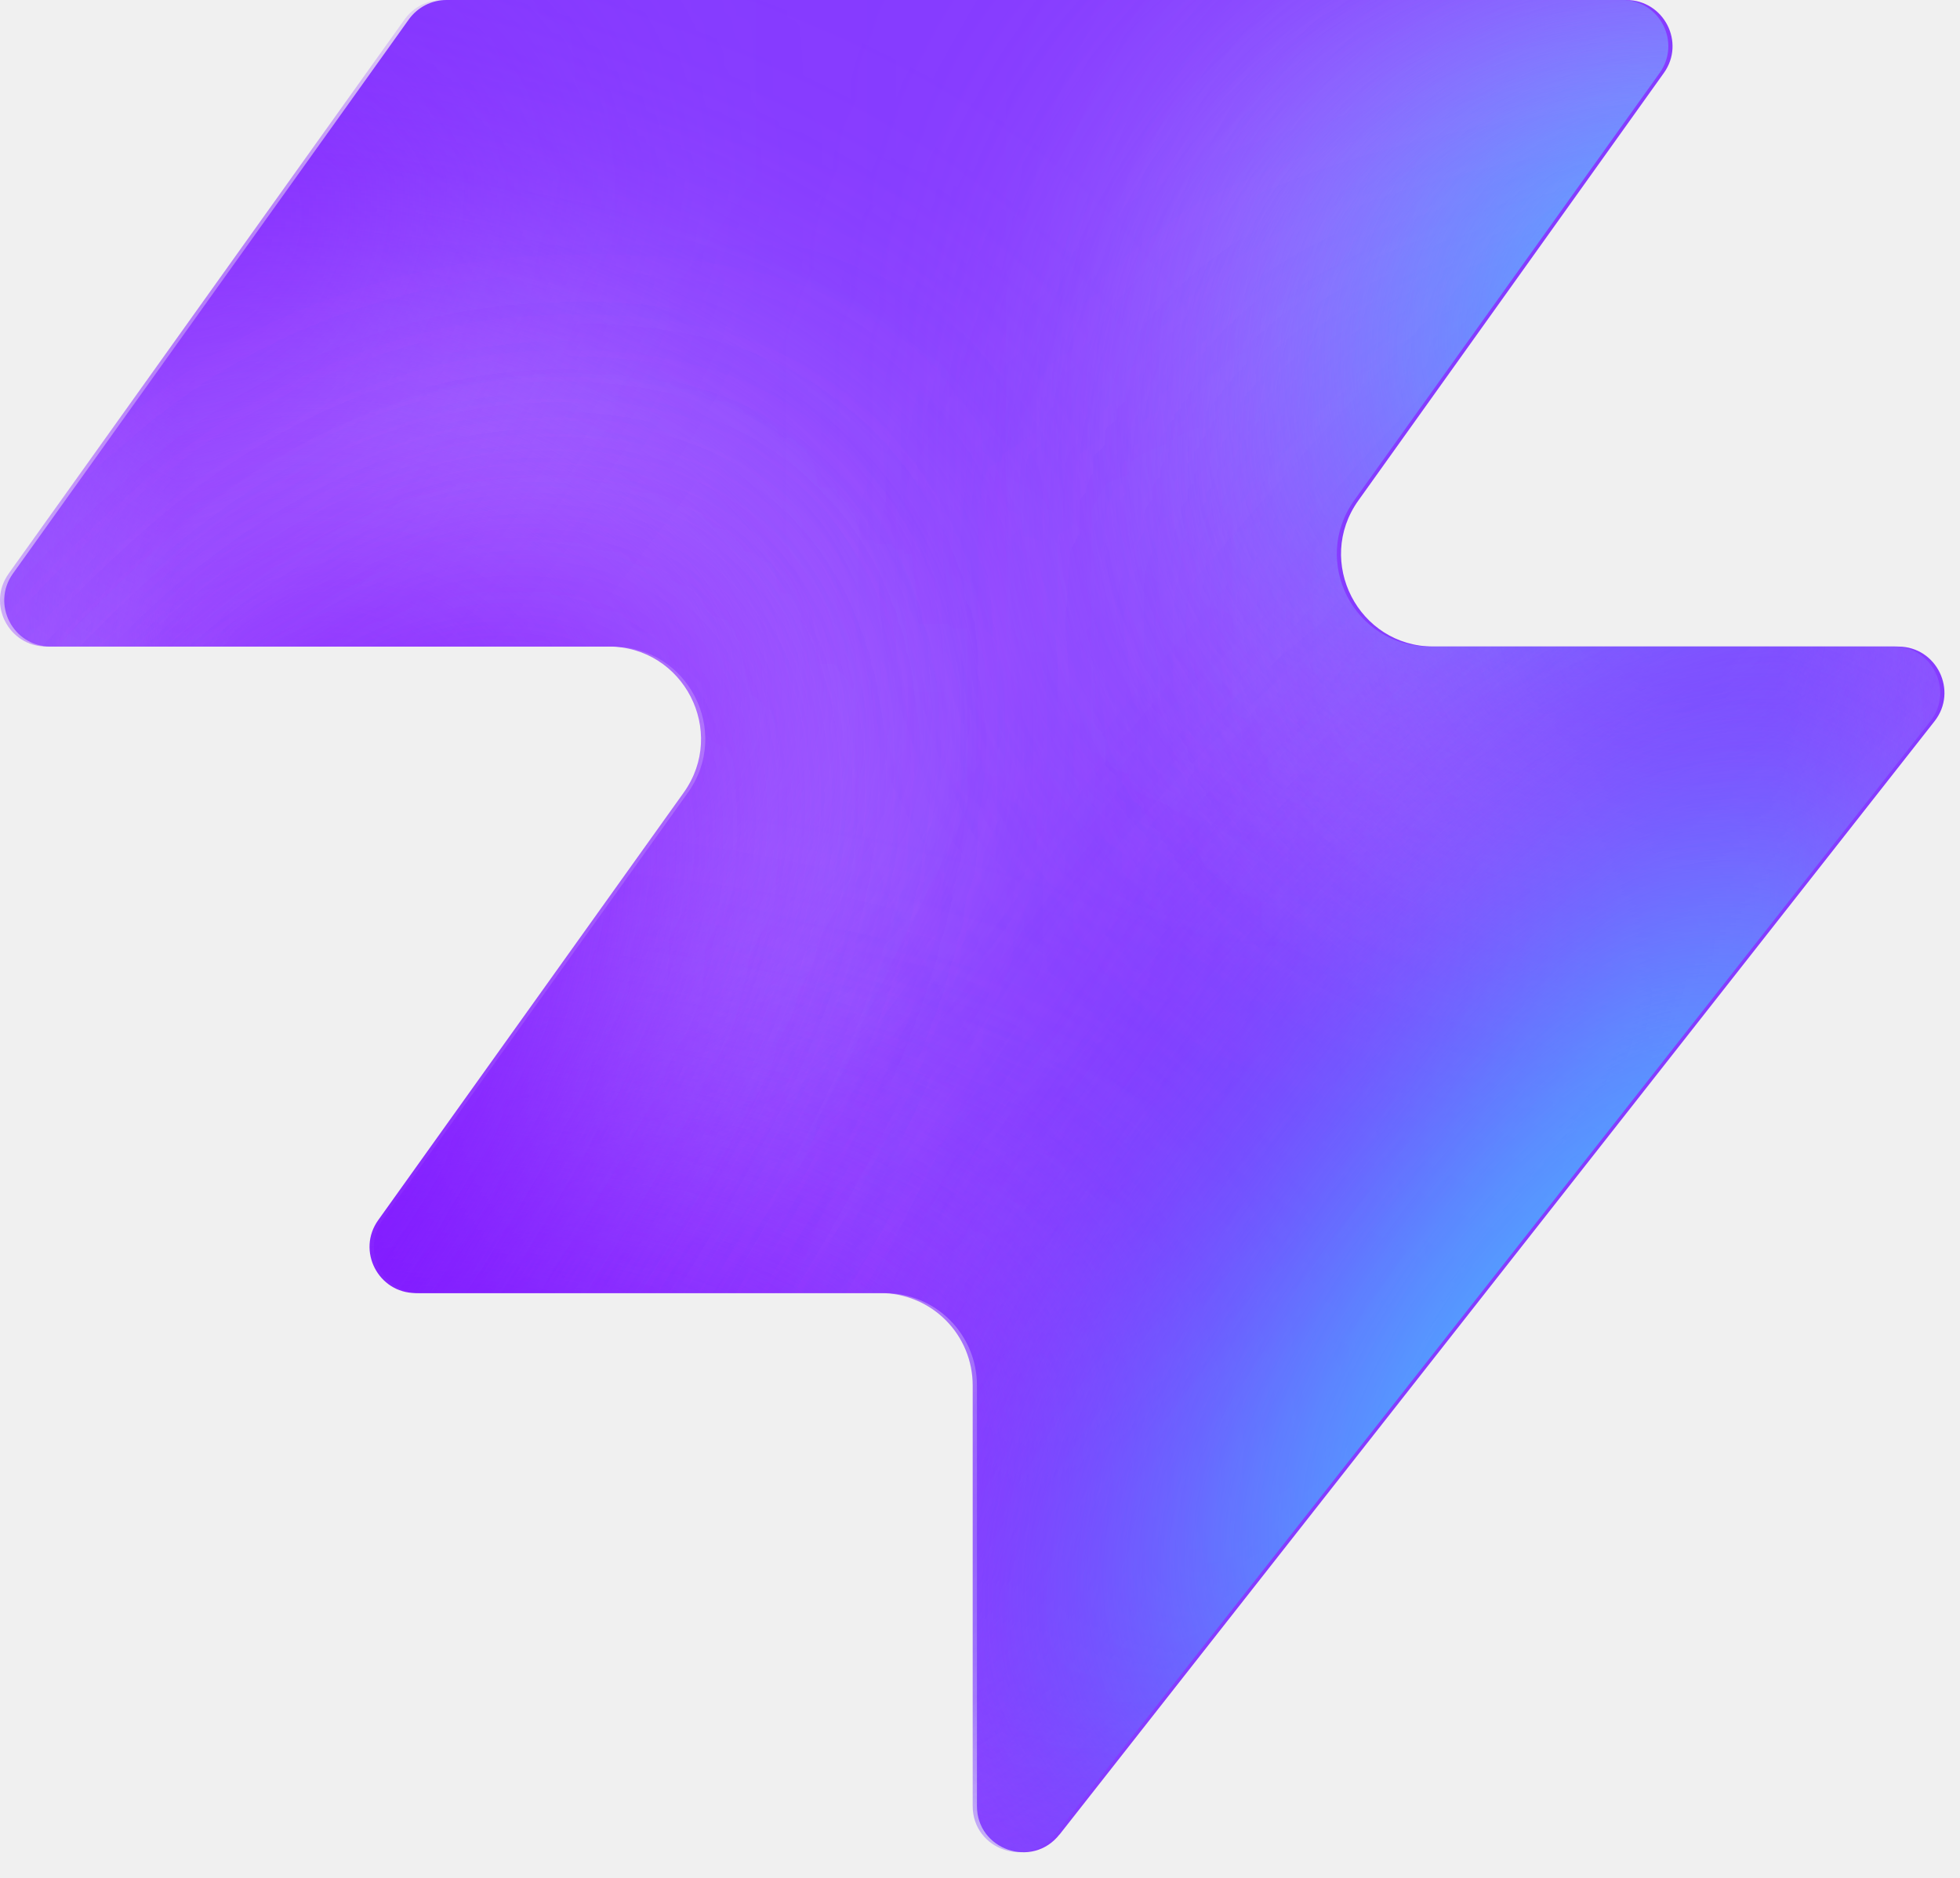
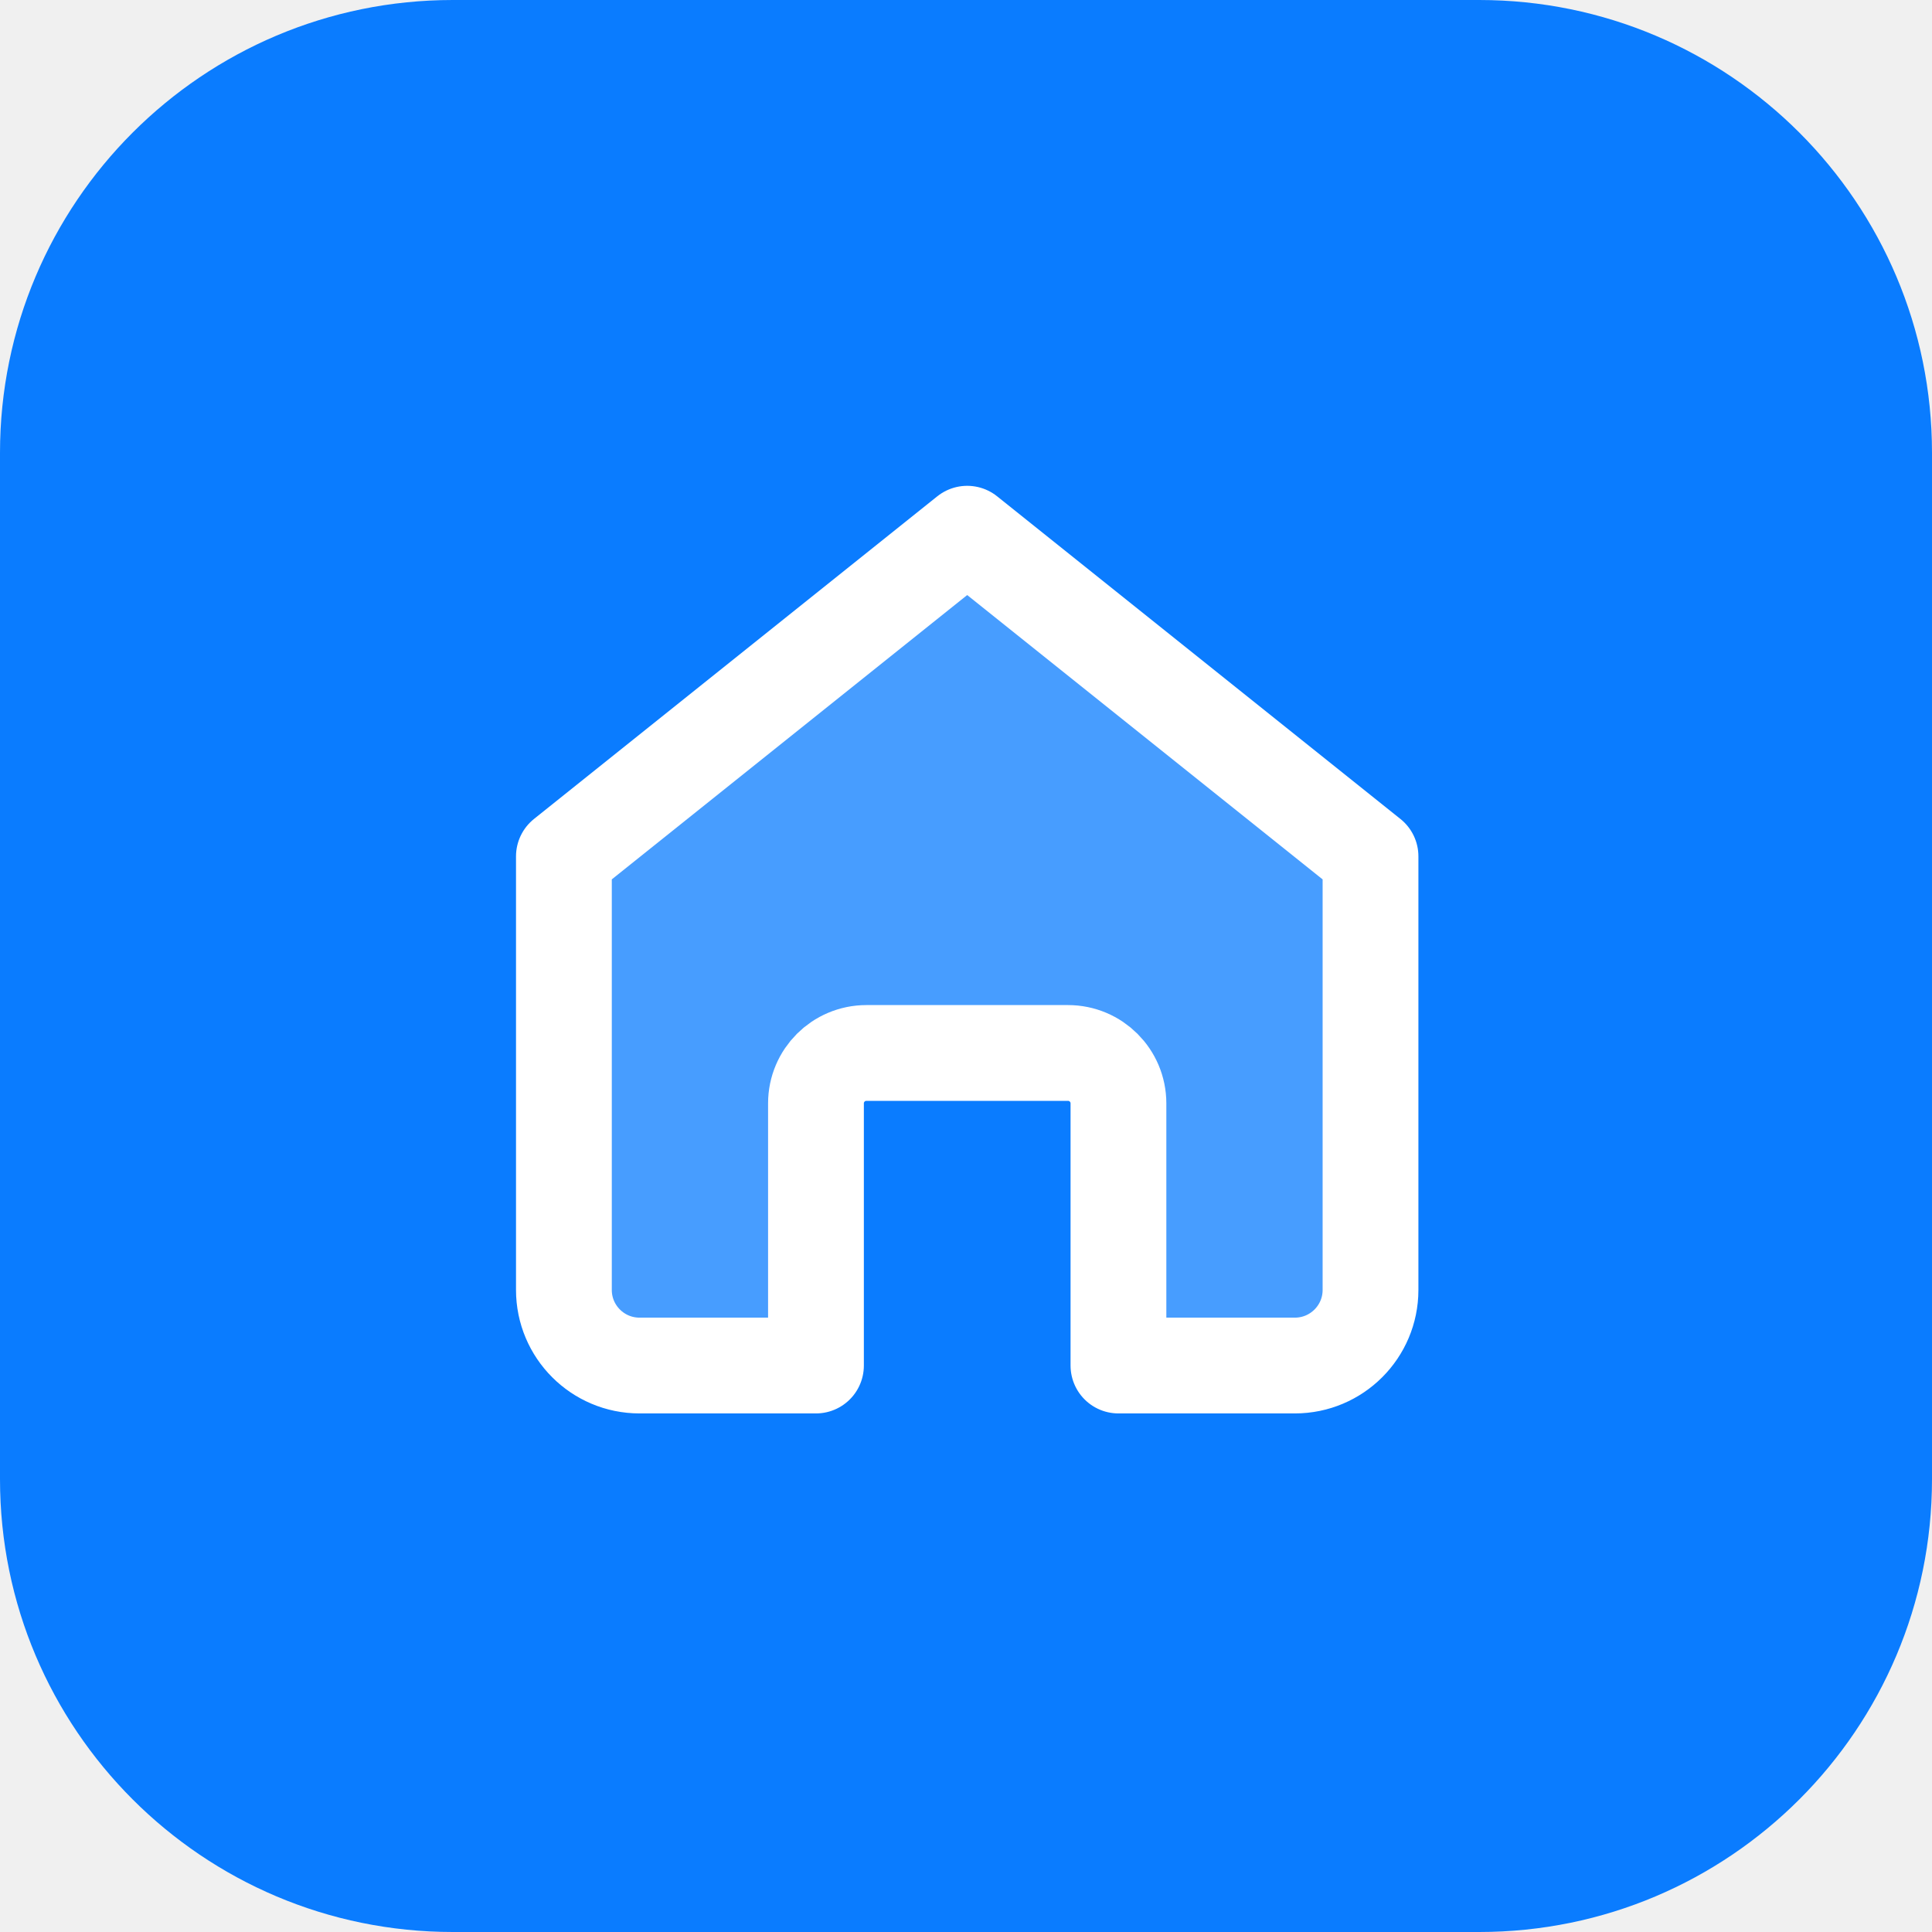
- <svg xmlns="http://www.w3.org/2000/svg" width="48" height="46" fill="none" viewBox="0 0 48 46">
-   <path fill="#863bff" d="M25.946 44.938c-.664.845-2.021.375-2.021-.698V33.937a2.26 2.26 0 0 0-2.262-2.262H10.287c-.92 0-1.456-1.04-.92-1.788l7.48-10.471c1.07-1.497 0-3.578-1.842-3.578H1.237c-.92 0-1.456-1.04-.92-1.788L10.013.474c.214-.297.556-.474.92-.474h28.894c.92 0 1.456 1.04.92 1.788l-7.48 10.471c-1.07 1.498 0 3.579 1.842 3.579h11.377c.943 0 1.473 1.088.89 1.83L25.947 44.94z" style="fill:#863bff;fill:color(display-p3 .525 .23 1);fill-opacity:1" />
-   <mask id="a" width="48" height="46" x="0" y="0" maskUnits="userSpaceOnUse" style="mask-type:alpha">
-     <path fill="#000" d="M25.842 44.938c-.664.844-2.021.375-2.021-.698V33.937a2.26 2.26 0 0 0-2.262-2.262H10.183c-.92 0-1.456-1.04-.92-1.788l7.48-10.471c1.07-1.498 0-3.579-1.842-3.579H1.133c-.92 0-1.456-1.04-.92-1.787L9.91.473c.214-.297.556-.474.92-.474h28.894c.92 0 1.456 1.04.92 1.788l-7.48 10.471c-1.07 1.498 0 3.578 1.842 3.578h11.377c.943 0 1.473 1.088.89 1.832L25.843 44.94z" style="fill:#000;fill-opacity:1" />
-   </mask>
-   <g mask="url(#a)">
-     <g filter="url(#b)">
-       <ellipse cx="5.508" cy="14.704" fill="#ede6ff" rx="5.508" ry="14.704" style="fill:#ede6ff;fill:color(display-p3 .927 .903 1);fill-opacity:1" transform="matrix(.00324 1 1 -.00324 -4.47 31.516)" />
-     </g>
-     <g filter="url(#c)">
-       <ellipse cx="10.399" cy="29.851" fill="#ede6ff" rx="10.399" ry="29.851" style="fill:#ede6ff;fill:color(display-p3 .927 .903 1);fill-opacity:1" transform="matrix(.00324 1 1 -.00324 -39.328 7.883)" />
-     </g>
-     <g filter="url(#d)">
-       <ellipse cx="5.508" cy="30.487" fill="#7e14ff" rx="5.508" ry="30.487" style="fill:#7e14ff;fill:color(display-p3 .492 .077 1);fill-opacity:1" transform="rotate(89.814 -25.913 -14.639)scale(1 -1)" />
-     </g>
-     <g filter="url(#e)">
-       <ellipse cx="5.508" cy="30.599" fill="#7e14ff" rx="5.508" ry="30.599" style="fill:#7e14ff;fill:color(display-p3 .492 .077 1);fill-opacity:1" transform="rotate(89.814 -32.644 -3.334)scale(1 -1)" />
-     </g>
-     <g filter="url(#f)">
-       <ellipse cx="5.508" cy="30.599" fill="#7e14ff" rx="5.508" ry="30.599" style="fill:#7e14ff;fill:color(display-p3 .492 .077 1);fill-opacity:1" transform="matrix(.00324 1 1 -.00324 -34.34 30.47)" />
-     </g>
-     <g filter="url(#g)">
-       <ellipse cx="14.072" cy="22.078" fill="#ede6ff" rx="14.072" ry="22.078" style="fill:#ede6ff;fill:color(display-p3 .927 .903 1);fill-opacity:1" transform="rotate(93.35 24.506 48.493)scale(-1 1)" />
-     </g>
-     <g filter="url(#h)">
-       <ellipse cx="3.47" cy="21.501" fill="#7e14ff" rx="3.47" ry="21.501" style="fill:#7e14ff;fill:color(display-p3 .492 .077 1);fill-opacity:1" transform="rotate(89.009 28.708 47.59)scale(-1 1)" />
-     </g>
-     <g filter="url(#i)">
-       <ellipse cx="3.47" cy="21.501" fill="#7e14ff" rx="3.47" ry="21.501" style="fill:#7e14ff;fill:color(display-p3 .492 .077 1);fill-opacity:1" transform="rotate(89.009 28.708 47.59)scale(-1 1)" />
-     </g>
-     <g filter="url(#j)">
-       <ellipse cx=".387" cy="8.972" fill="#7e14ff" rx="4.407" ry="29.108" style="fill:#7e14ff;fill:color(display-p3 .492 .077 1);fill-opacity:1" transform="rotate(39.51 .387 8.972)" />
-     </g>
-     <g filter="url(#k)">
-       <ellipse cx="47.523" cy="-6.092" fill="#7e14ff" rx="4.407" ry="29.108" style="fill:#7e14ff;fill:color(display-p3 .492 .077 1);fill-opacity:1" transform="rotate(37.892 47.523 -6.092)" />
-     </g>
-     <g filter="url(#l)">
-       <ellipse cx="41.412" cy="6.333" fill="#47bfff" rx="5.971" ry="9.665" style="fill:#47bfff;fill:color(display-p3 .28 .748 1);fill-opacity:1" transform="rotate(37.892 41.412 6.333)" />
-     </g>
-     <g filter="url(#m)">
-       <ellipse cx="-1.879" cy="38.332" fill="#7e14ff" rx="4.407" ry="29.108" style="fill:#7e14ff;fill:color(display-p3 .492 .077 1);fill-opacity:1" transform="rotate(37.892 -1.88 38.332)" />
-     </g>
-     <g filter="url(#n)">
-       <ellipse cx="-1.879" cy="38.332" fill="#7e14ff" rx="4.407" ry="29.108" style="fill:#7e14ff;fill:color(display-p3 .492 .077 1);fill-opacity:1" transform="rotate(37.892 -1.88 38.332)" />
-     </g>
-     <g filter="url(#o)">
-       <ellipse cx="35.651" cy="29.907" fill="#7e14ff" rx="4.407" ry="29.108" style="fill:#7e14ff;fill:color(display-p3 .492 .077 1);fill-opacity:1" transform="rotate(37.892 35.651 29.907)" />
-     </g>
-     <g filter="url(#p)">
-       <ellipse cx="38.418" cy="32.4" fill="#47bfff" rx="5.971" ry="15.297" style="fill:#47bfff;fill:color(display-p3 .28 .748 1);fill-opacity:1" transform="rotate(37.892 38.418 32.4)" />
-     </g>
+ <svg xmlns="http://www.w3.org/2000/svg" viewBox="0 0 64 64">
+   <rect width="64" height="64" rx="15" fill="#0a7cff" />
+   <g transform="translate(12 11) scale(1.67)" fill="none" stroke="#fff" stroke-width="1.9" stroke-linecap="round" stroke-linejoin="round">
+     <path d="M4 10.4 12 4l8 6.4V19a1.5 1.5 0 0 1-1.5 1.5H15v-5.2a1 1 0 0 0-1-1h-4a1 1 0 0 0-1 1v5.2H5.5A1.5 1.5 0 0 1 4 19z" fill="#fff" fill-opacity=".25" />
  </g>
-   <defs>
-     <filter id="b" width="60.045" height="41.654" x="-19.77" y="16.149" color-interpolation-filters="sRGB" filterUnits="userSpaceOnUse">
-       <feFlood flood-opacity="0" result="BackgroundImageFix" />
-       <feBlend in="SourceGraphic" in2="BackgroundImageFix" result="shape" />
-       <feGaussianBlur result="effect1_foregroundBlur_2002_17158" stdDeviation="7.659" />
-     </filter>
-     <filter id="c" width="90.34" height="51.437" x="-54.613" y="-7.533" color-interpolation-filters="sRGB" filterUnits="userSpaceOnUse">
-       <feFlood flood-opacity="0" result="BackgroundImageFix" />
-       <feBlend in="SourceGraphic" in2="BackgroundImageFix" result="shape" />
-       <feGaussianBlur result="effect1_foregroundBlur_2002_17158" stdDeviation="7.659" />
-     </filter>
-     <filter id="d" width="79.355" height="29.4" x="-49.64" y="2.03" color-interpolation-filters="sRGB" filterUnits="userSpaceOnUse">
-       <feFlood flood-opacity="0" result="BackgroundImageFix" />
-       <feBlend in="SourceGraphic" in2="BackgroundImageFix" result="shape" />
-       <feGaussianBlur result="effect1_foregroundBlur_2002_17158" stdDeviation="4.596" />
-     </filter>
-     <filter id="e" width="79.579" height="29.4" x="-45.045" y="20.029" color-interpolation-filters="sRGB" filterUnits="userSpaceOnUse">
-       <feFlood flood-opacity="0" result="BackgroundImageFix" />
-       <feBlend in="SourceGraphic" in2="BackgroundImageFix" result="shape" />
-       <feGaussianBlur result="effect1_foregroundBlur_2002_17158" stdDeviation="4.596" />
-     </filter>
-     <filter id="f" width="79.579" height="29.4" x="-43.513" y="21.178" color-interpolation-filters="sRGB" filterUnits="userSpaceOnUse">
-       <feFlood flood-opacity="0" result="BackgroundImageFix" />
-       <feBlend in="SourceGraphic" in2="BackgroundImageFix" result="shape" />
-       <feGaussianBlur result="effect1_foregroundBlur_2002_17158" stdDeviation="4.596" />
-     </filter>
-     <filter id="g" width="74.749" height="58.852" x="15.756" y="-17.901" color-interpolation-filters="sRGB" filterUnits="userSpaceOnUse">
-       <feFlood flood-opacity="0" result="BackgroundImageFix" />
-       <feBlend in="SourceGraphic" in2="BackgroundImageFix" result="shape" />
-       <feGaussianBlur result="effect1_foregroundBlur_2002_17158" stdDeviation="7.659" />
-     </filter>
-     <filter id="h" width="61.377" height="25.362" x="23.548" y="2.284" color-interpolation-filters="sRGB" filterUnits="userSpaceOnUse">
-       <feFlood flood-opacity="0" result="BackgroundImageFix" />
-       <feBlend in="SourceGraphic" in2="BackgroundImageFix" result="shape" />
-       <feGaussianBlur result="effect1_foregroundBlur_2002_17158" stdDeviation="4.596" />
-     </filter>
-     <filter id="i" width="61.377" height="25.362" x="23.548" y="2.284" color-interpolation-filters="sRGB" filterUnits="userSpaceOnUse">
-       <feFlood flood-opacity="0" result="BackgroundImageFix" />
-       <feBlend in="SourceGraphic" in2="BackgroundImageFix" result="shape" />
-       <feGaussianBlur result="effect1_foregroundBlur_2002_17158" stdDeviation="4.596" />
-     </filter>
-     <filter id="j" width="56.045" height="63.649" x="-27.636" y="-22.853" color-interpolation-filters="sRGB" filterUnits="userSpaceOnUse">
-       <feFlood flood-opacity="0" result="BackgroundImageFix" />
-       <feBlend in="SourceGraphic" in2="BackgroundImageFix" result="shape" />
-       <feGaussianBlur result="effect1_foregroundBlur_2002_17158" stdDeviation="4.596" />
-     </filter>
-     <filter id="k" width="54.814" height="64.646" x="20.116" y="-38.415" color-interpolation-filters="sRGB" filterUnits="userSpaceOnUse">
-       <feFlood flood-opacity="0" result="BackgroundImageFix" />
-       <feBlend in="SourceGraphic" in2="BackgroundImageFix" result="shape" />
-       <feGaussianBlur result="effect1_foregroundBlur_2002_17158" stdDeviation="4.596" />
-     </filter>
-     <filter id="l" width="33.541" height="35.313" x="24.641" y="-11.323" color-interpolation-filters="sRGB" filterUnits="userSpaceOnUse">
-       <feFlood flood-opacity="0" result="BackgroundImageFix" />
-       <feBlend in="SourceGraphic" in2="BackgroundImageFix" result="shape" />
-       <feGaussianBlur result="effect1_foregroundBlur_2002_17158" stdDeviation="4.596" />
-     </filter>
-     <filter id="m" width="54.814" height="64.646" x="-29.286" y="6.009" color-interpolation-filters="sRGB" filterUnits="userSpaceOnUse">
-       <feFlood flood-opacity="0" result="BackgroundImageFix" />
-       <feBlend in="SourceGraphic" in2="BackgroundImageFix" result="shape" />
-       <feGaussianBlur result="effect1_foregroundBlur_2002_17158" stdDeviation="4.596" />
-     </filter>
-     <filter id="n" width="54.814" height="64.646" x="-29.286" y="6.009" color-interpolation-filters="sRGB" filterUnits="userSpaceOnUse">
-       <feFlood flood-opacity="0" result="BackgroundImageFix" />
-       <feBlend in="SourceGraphic" in2="BackgroundImageFix" result="shape" />
-       <feGaussianBlur result="effect1_foregroundBlur_2002_17158" stdDeviation="4.596" />
-     </filter>
-     <filter id="o" width="54.814" height="64.646" x="8.244" y="-2.416" color-interpolation-filters="sRGB" filterUnits="userSpaceOnUse">
-       <feFlood flood-opacity="0" result="BackgroundImageFix" />
-       <feBlend in="SourceGraphic" in2="BackgroundImageFix" result="shape" />
-       <feGaussianBlur result="effect1_foregroundBlur_2002_17158" stdDeviation="4.596" />
-     </filter>
-     <filter id="p" width="39.409" height="43.623" x="18.713" y="10.588" color-interpolation-filters="sRGB" filterUnits="userSpaceOnUse">
-       <feFlood flood-opacity="0" result="BackgroundImageFix" />
-       <feBlend in="SourceGraphic" in2="BackgroundImageFix" result="shape" />
-       <feGaussianBlur result="effect1_foregroundBlur_2002_17158" stdDeviation="4.596" />
-     </filter>
-   </defs>
</svg>
